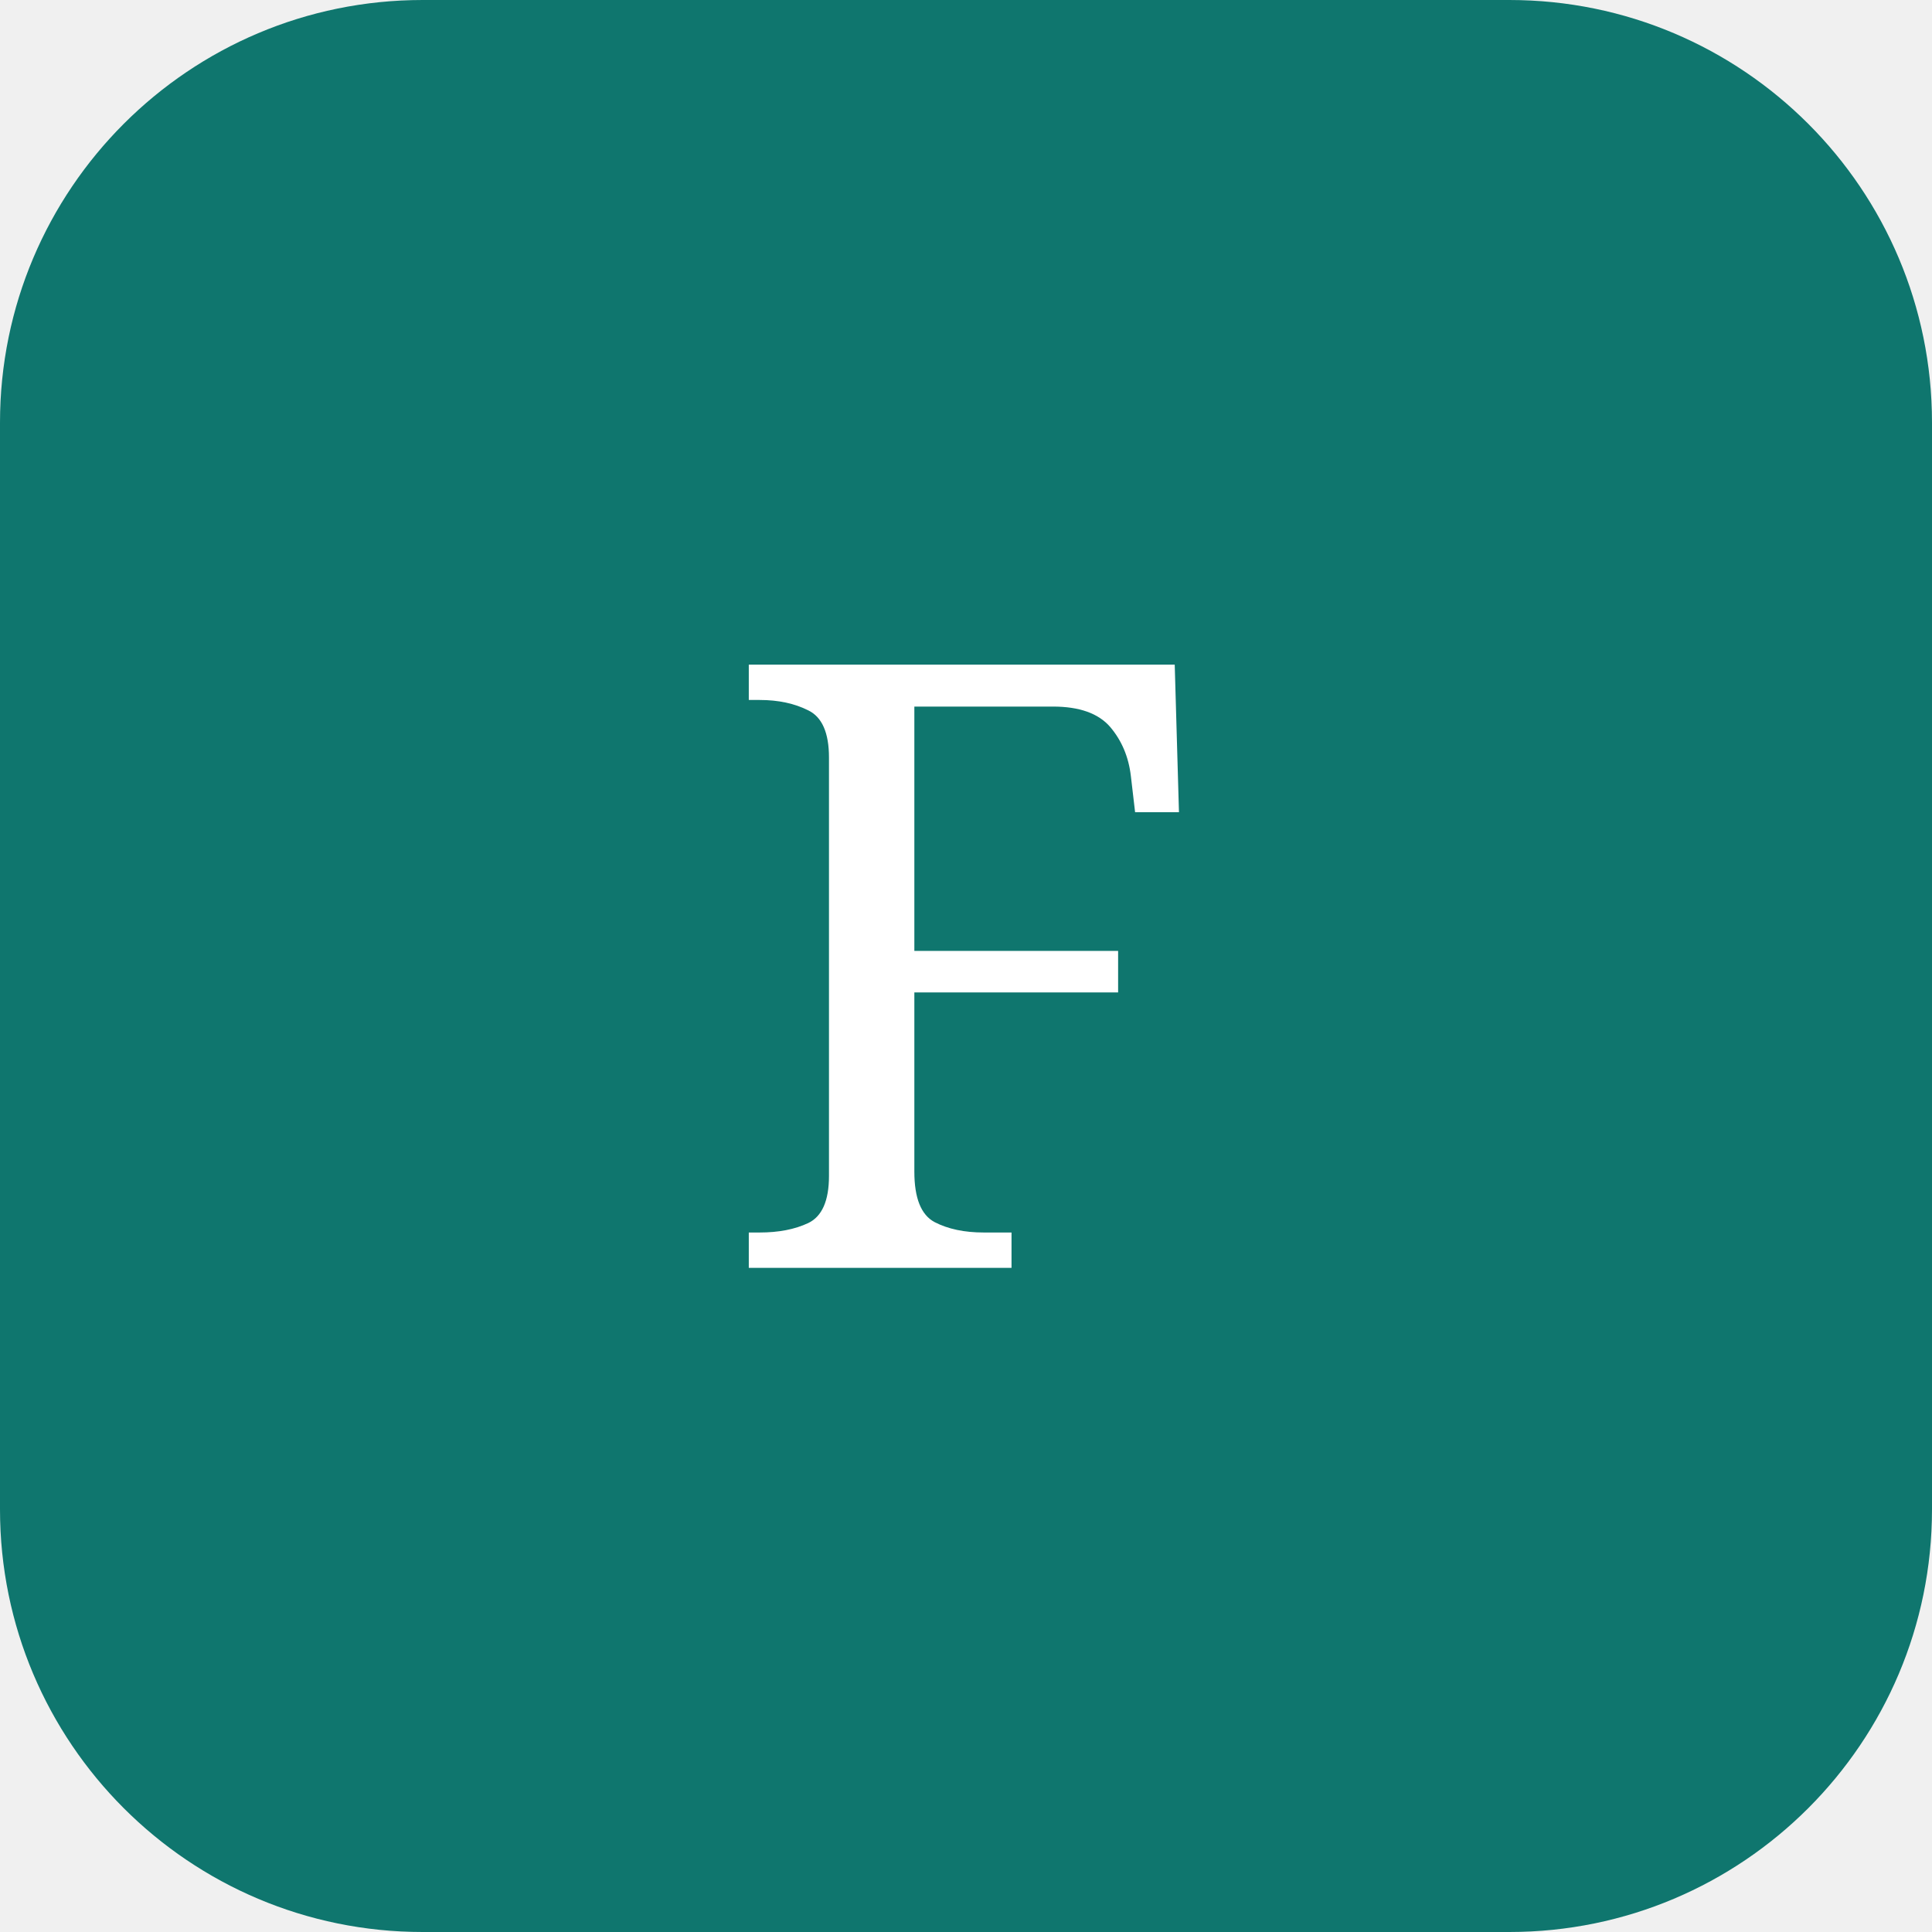
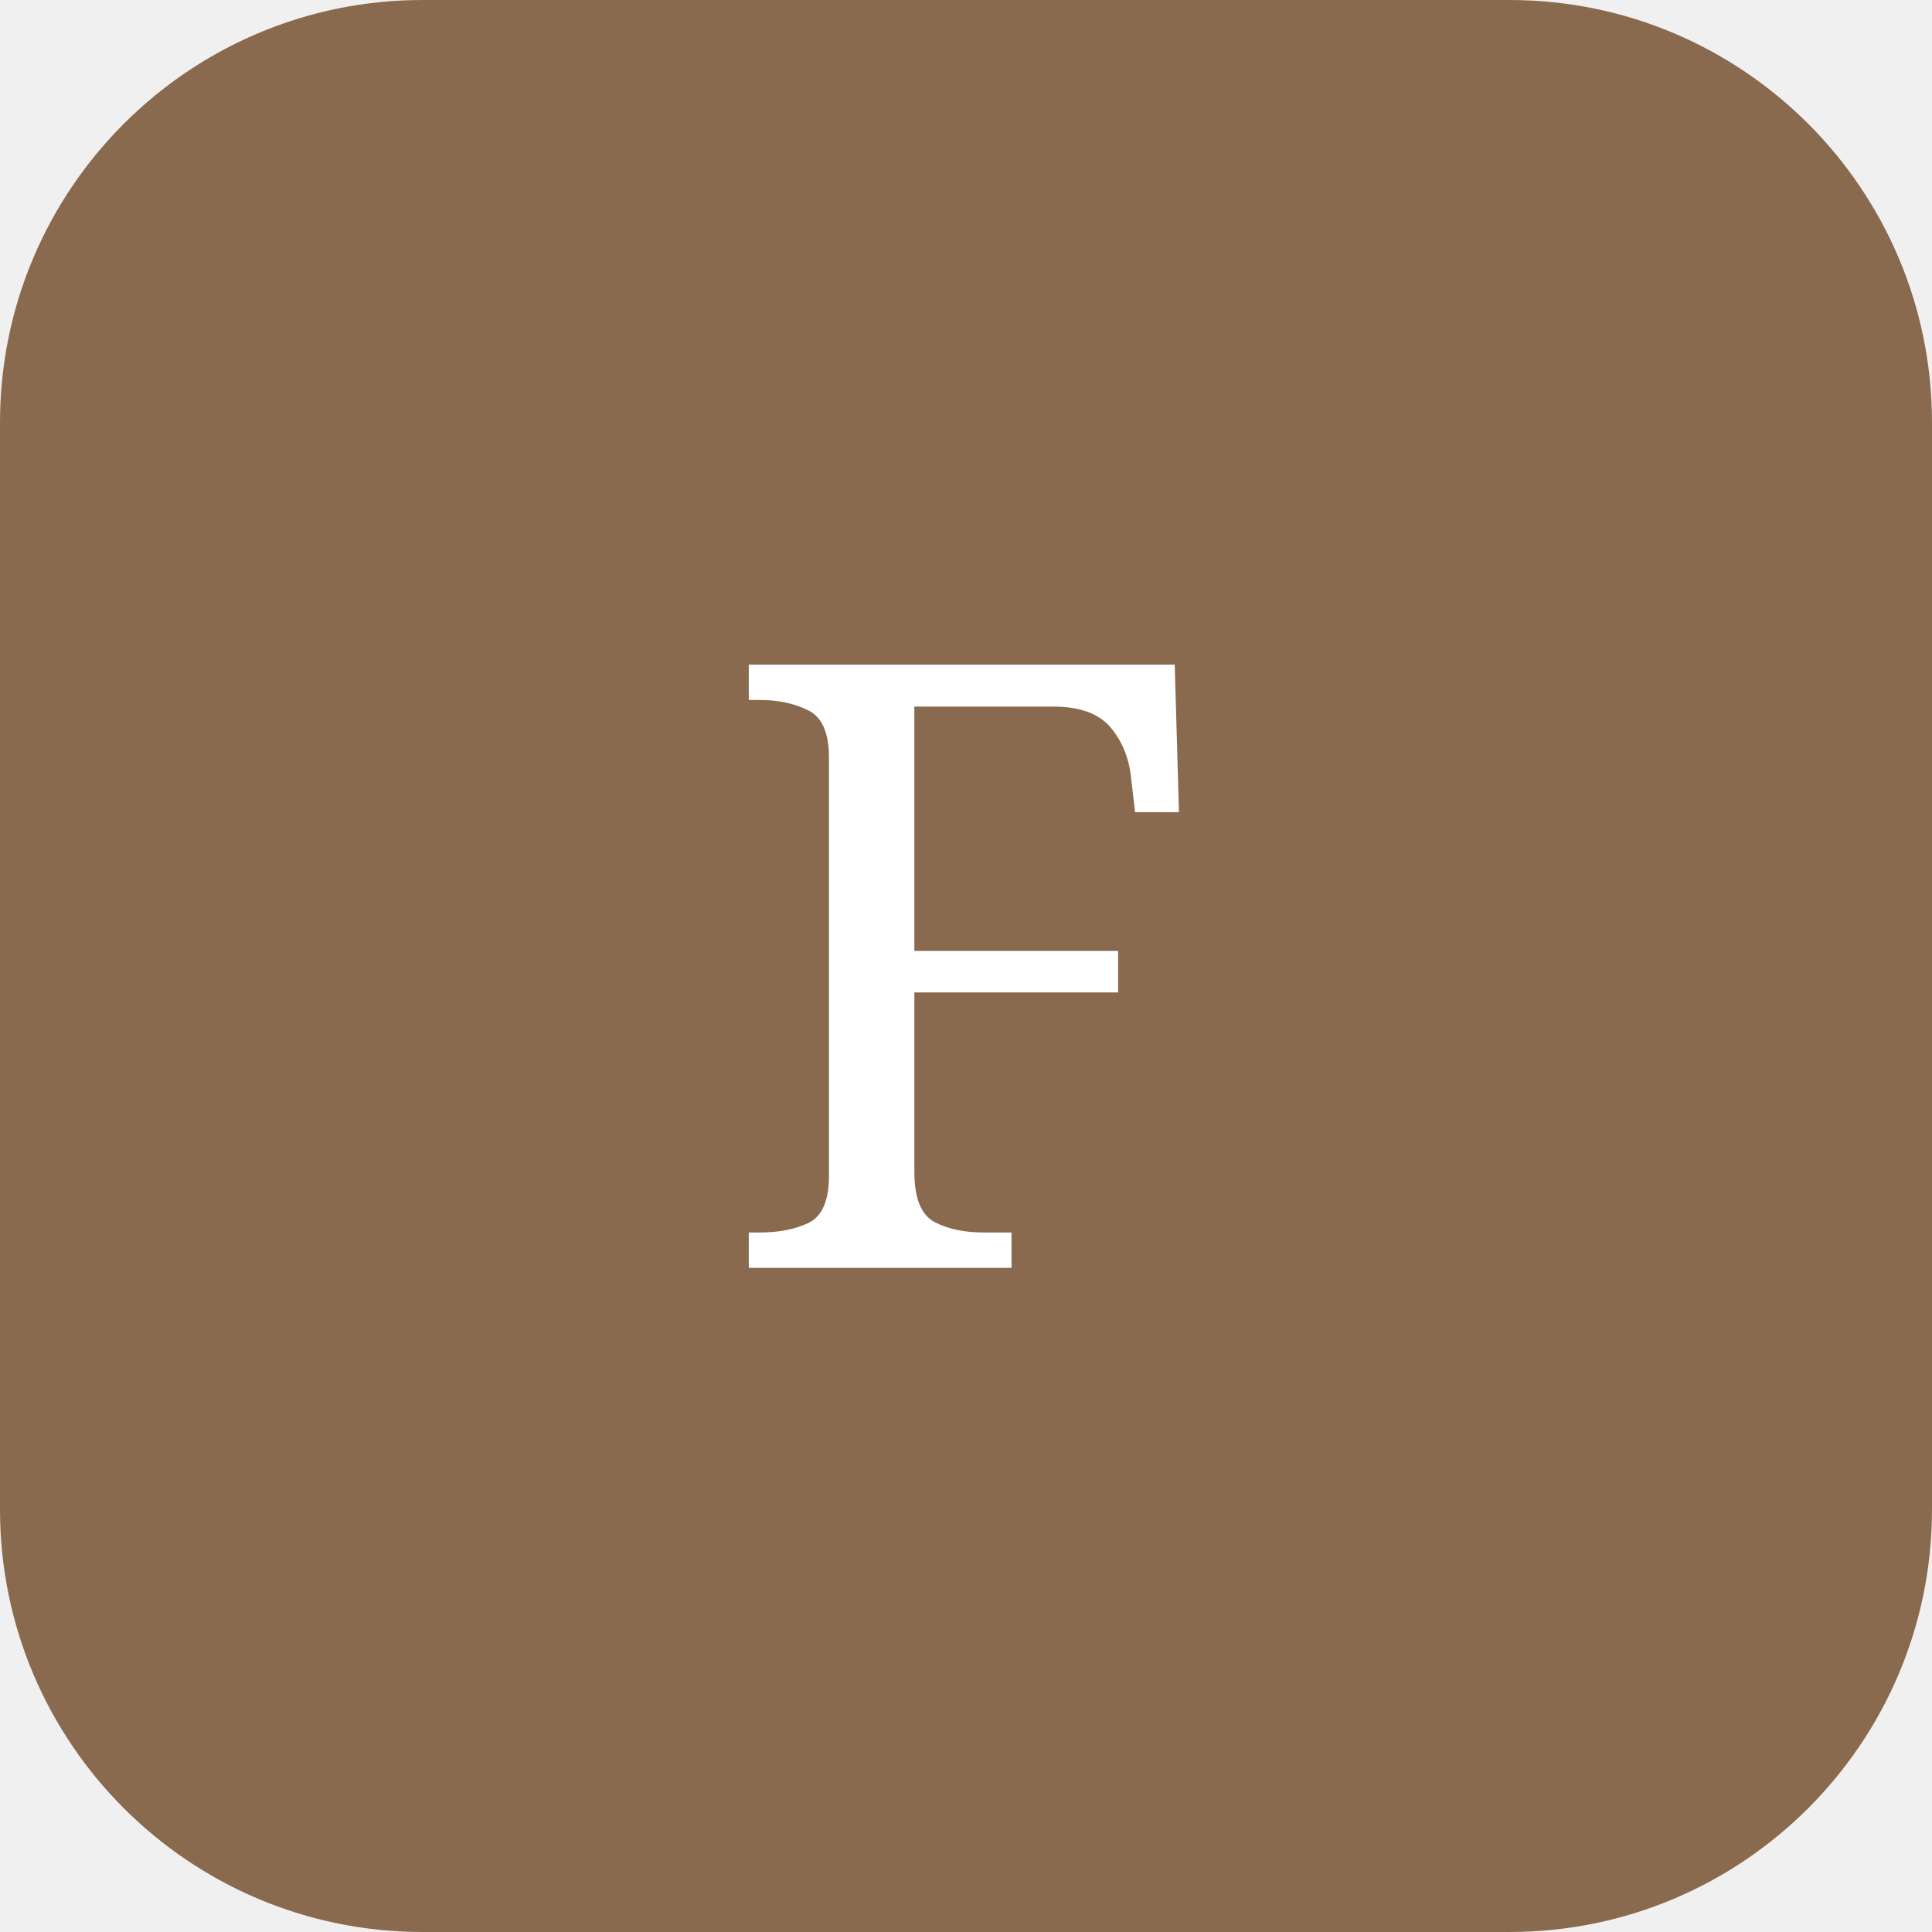
<svg xmlns="http://www.w3.org/2000/svg" viewBox="0 0 64 64">
-   <rect width="64" height="64" rx="14" fill="#0f766e" />
+   <rect width="64" height="64" rx="14" fill="#8a6a4f" />
  <text x="32" y="42" text-anchor="middle" font-size="28" font-family="Georgia,serif" fill="#fff">F</text>
</svg>
